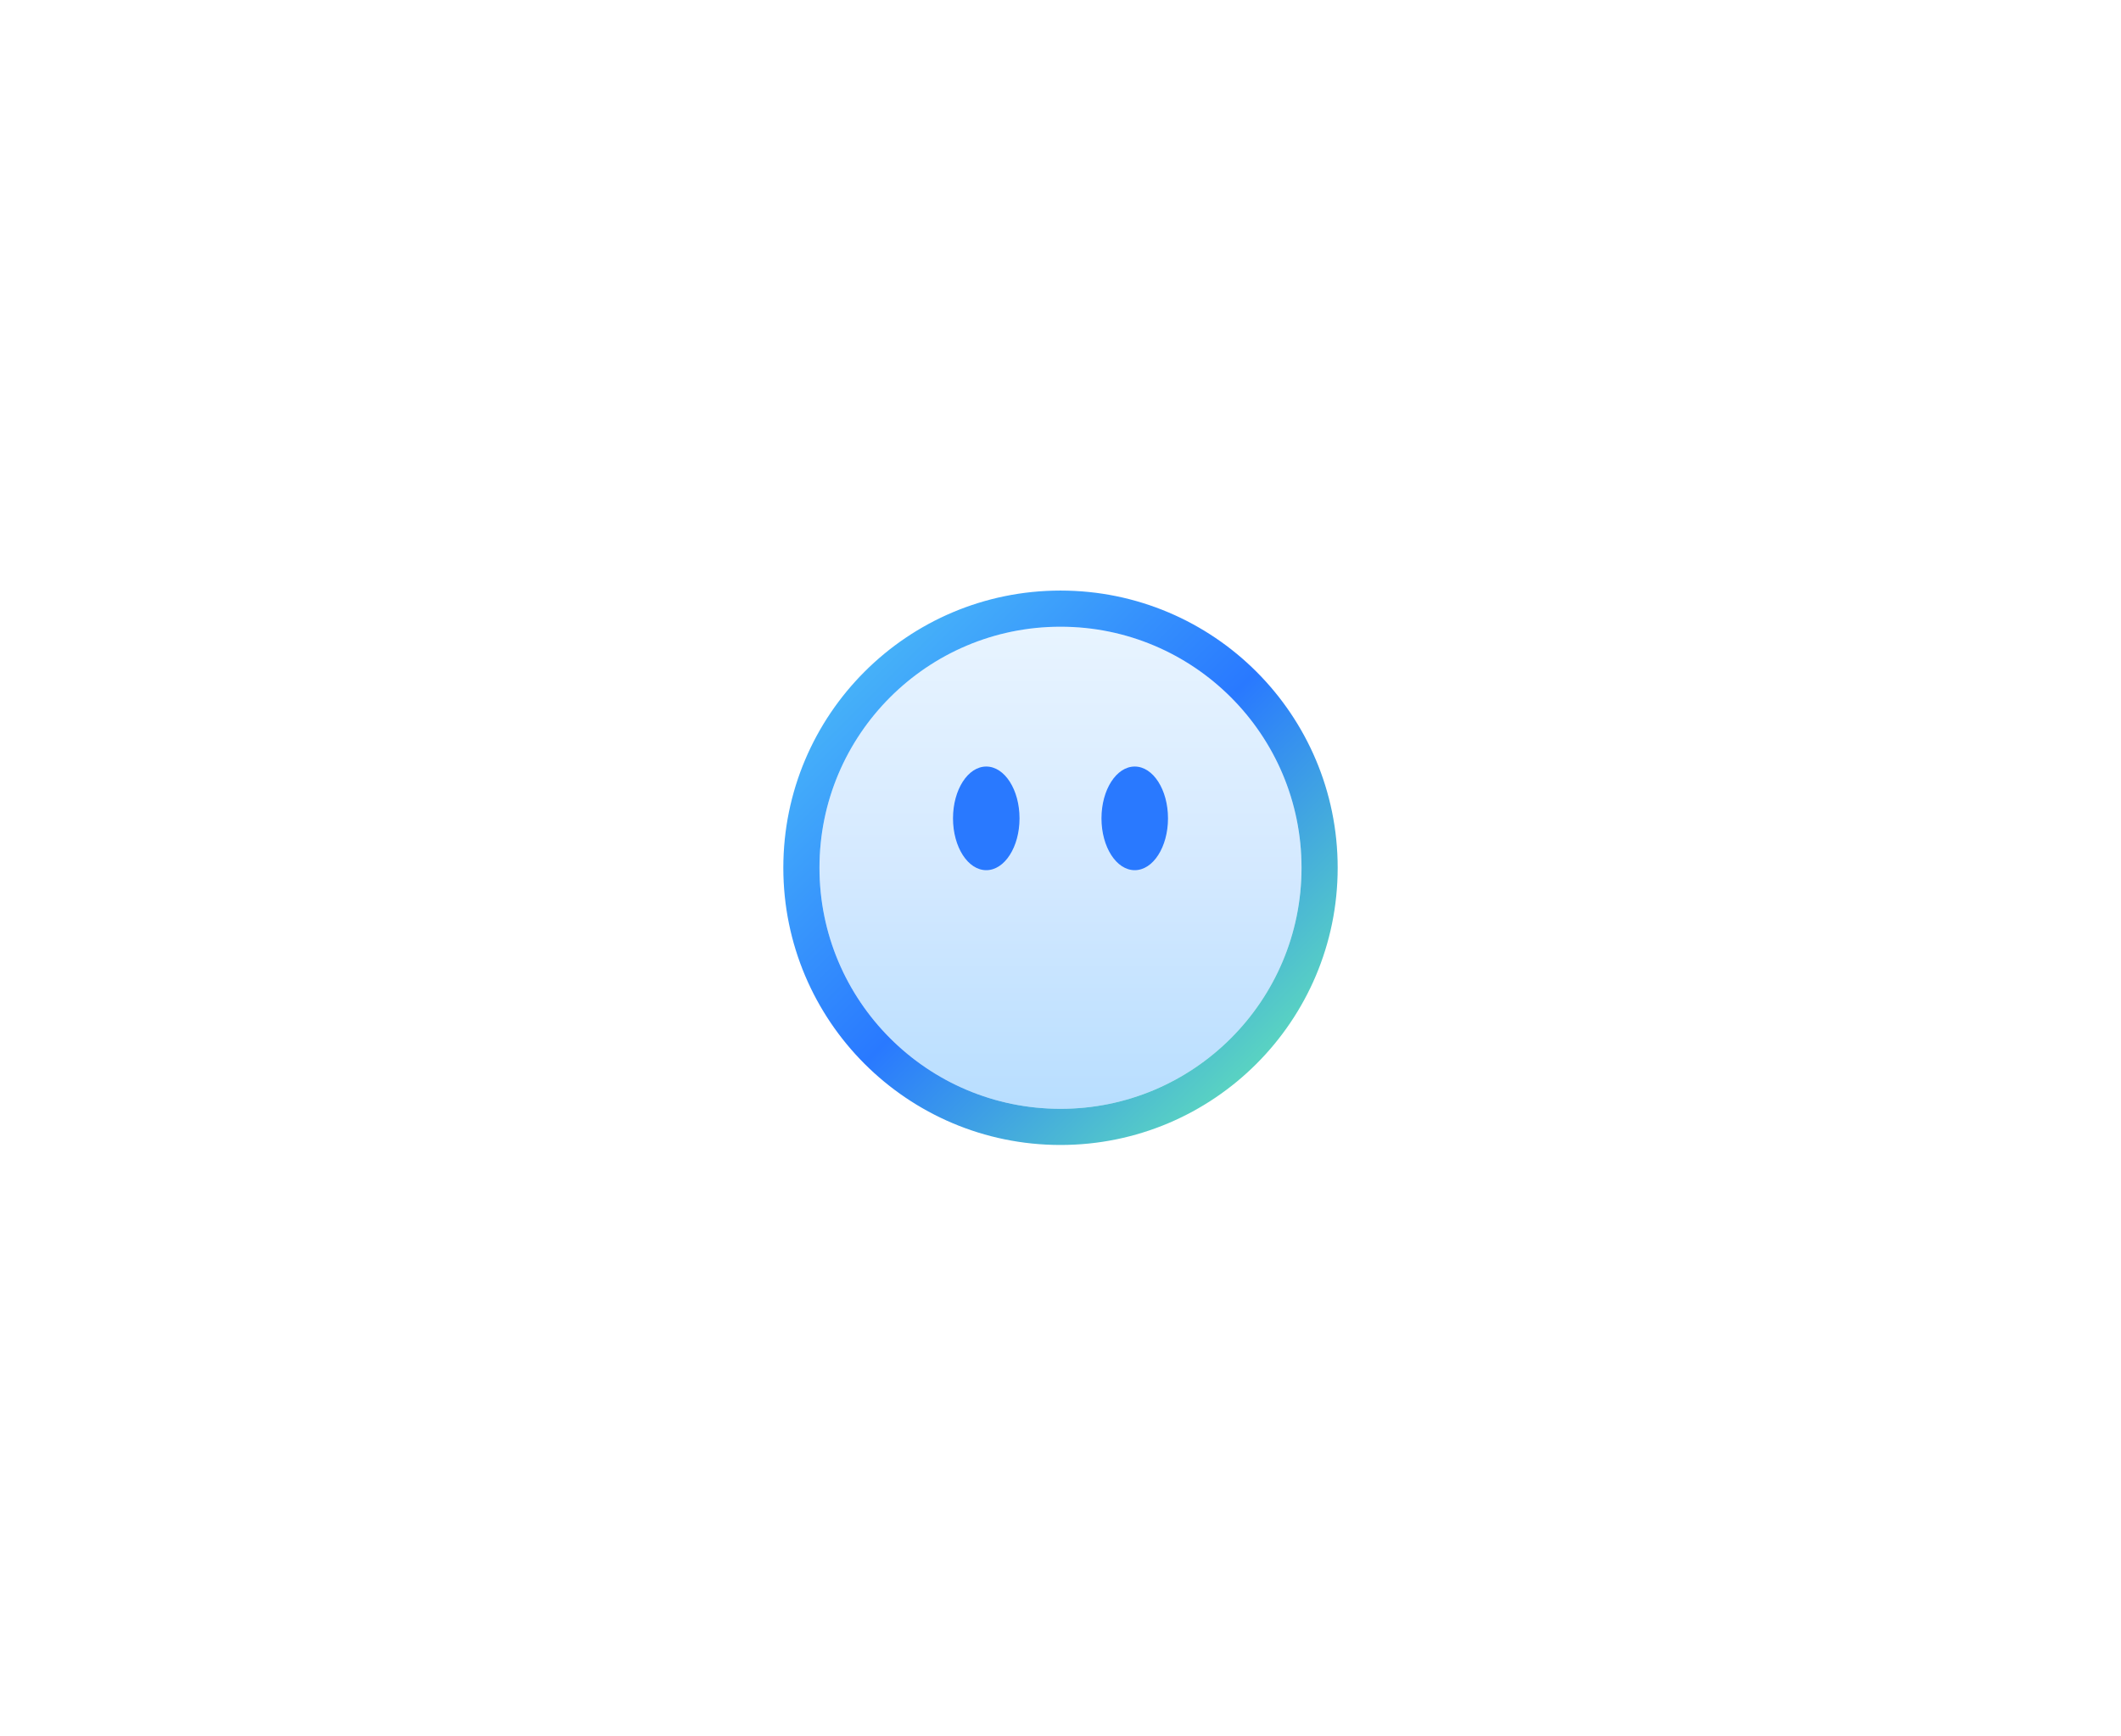
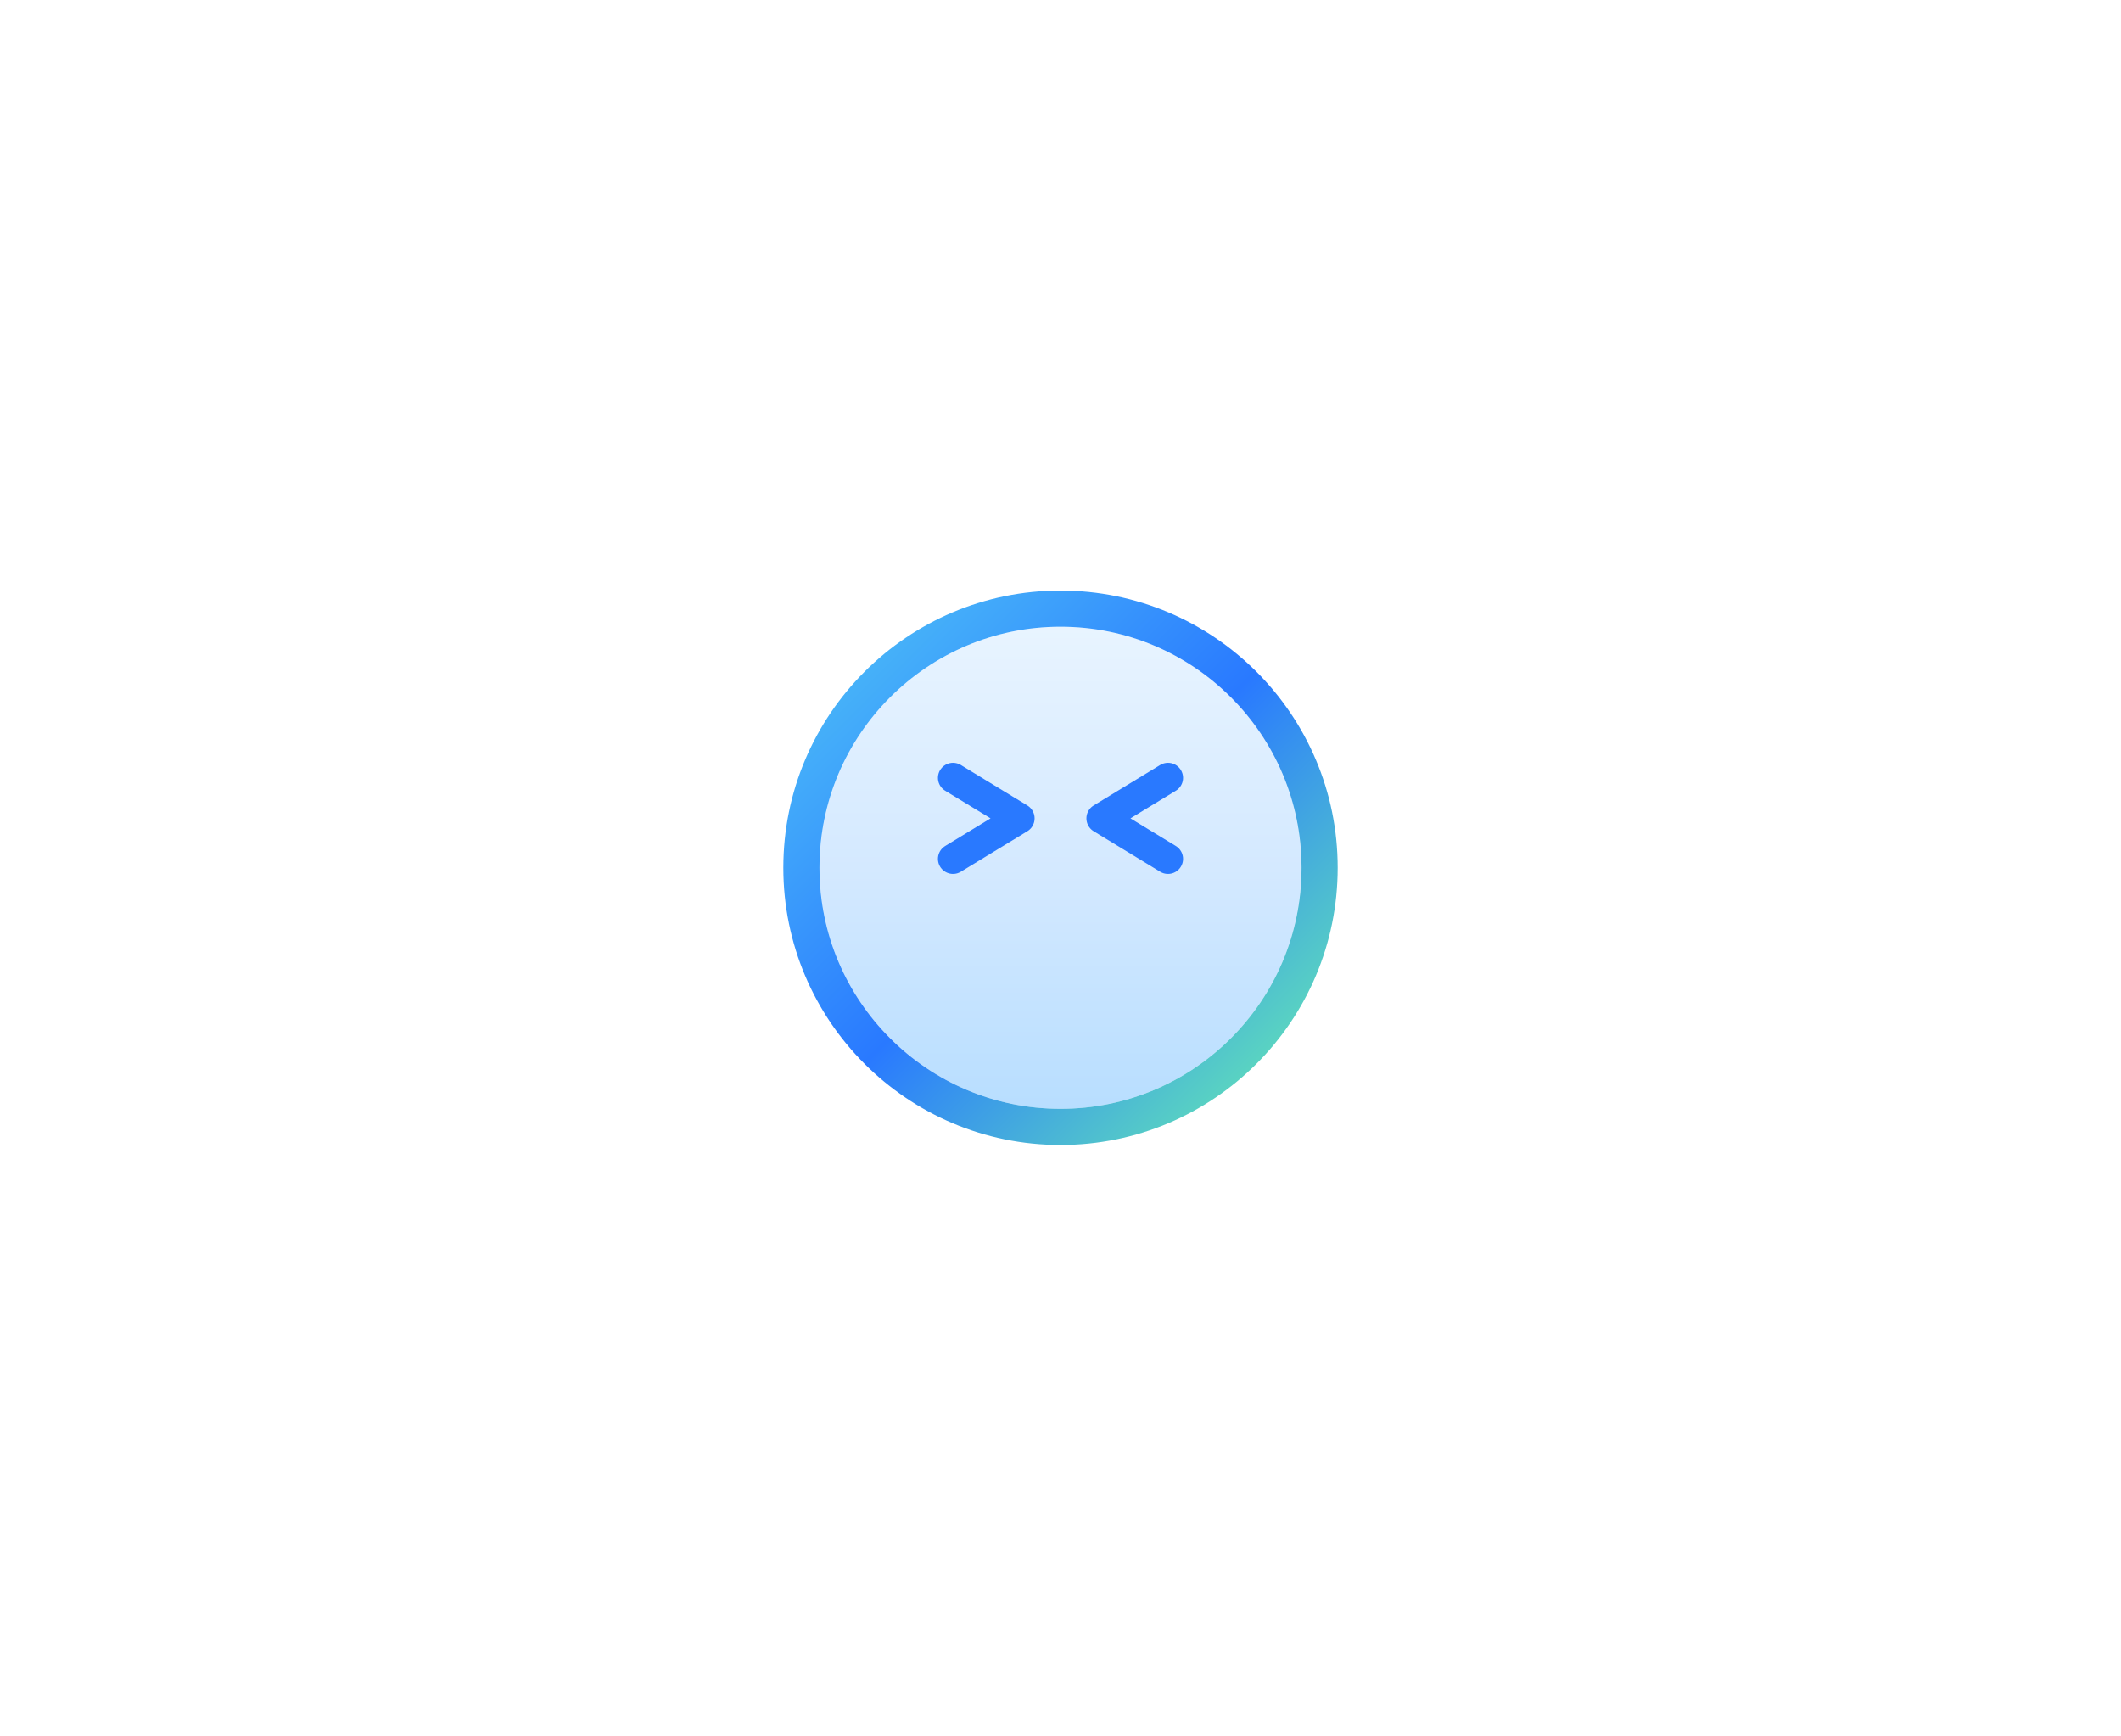
<svg xmlns="http://www.w3.org/2000/svg" viewBox="-32 -24 88 72" preserveAspectRatio="xMidYMid meet">
  <defs>
    <linearGradient id="borderGrad" x1="0%" y1="0%" x2="100%" y2="100%">
      <stop offset="0%" stop-color="#4fc3f7" />
      <stop offset="50%" stop-color="#2979ff" />
      <stop offset="100%" stop-color="#69f0ae" />
    </linearGradient>
    <linearGradient id="bodyGrad" x1="12" y1="2" x2="12" y2="22" gradientUnits="userSpaceOnUse">
      <stop offset="0" stop-color="#e8f4ff" />
      <stop offset="0.5" stop-color="#d4e9ff" />
      <stop offset="1" stop-color="#b8deff" />
    </linearGradient>
    <style>
      @keyframes drag-wobble {
        0%, 100% { transform: rotate(0deg); }
        25% { transform: rotate(-3deg); }
        75% { transform: rotate(3deg); }
      }
      .dragging-body { animation: drag-wobble 0.3s ease-in-out infinite; transform-origin: 12px 12px; }
    </style>
  </defs>
  <g class="dragging-body">
    <circle cx="12" cy="12" r="10" fill="url(#bodyGrad)" />
    <circle cx="12" cy="12" r="10.75" fill="none" stroke="url(#borderGrad)" stroke-width="1.5" />
-     <ellipse cx="8.92" cy="9.95" rx="1.38" ry="2.15" fill="#2979ff" />
-     <ellipse cx="15.08" cy="9.95" rx="1.38" ry="2.15" fill="#2979ff" />
+     <path d="M7.54 8.27 L10.30 9.95 L7.54 11.63" fill="none" stroke="#2979ff" stroke-width="1.25" stroke-linecap="round" stroke-linejoin="round" />
+     <path d="M16.46 8.27 L13.70 9.95 L16.46 11.63" fill="none" stroke="#2979ff" stroke-width="1.25" stroke-linecap="round" stroke-linejoin="round" />
  </g>
</svg>
